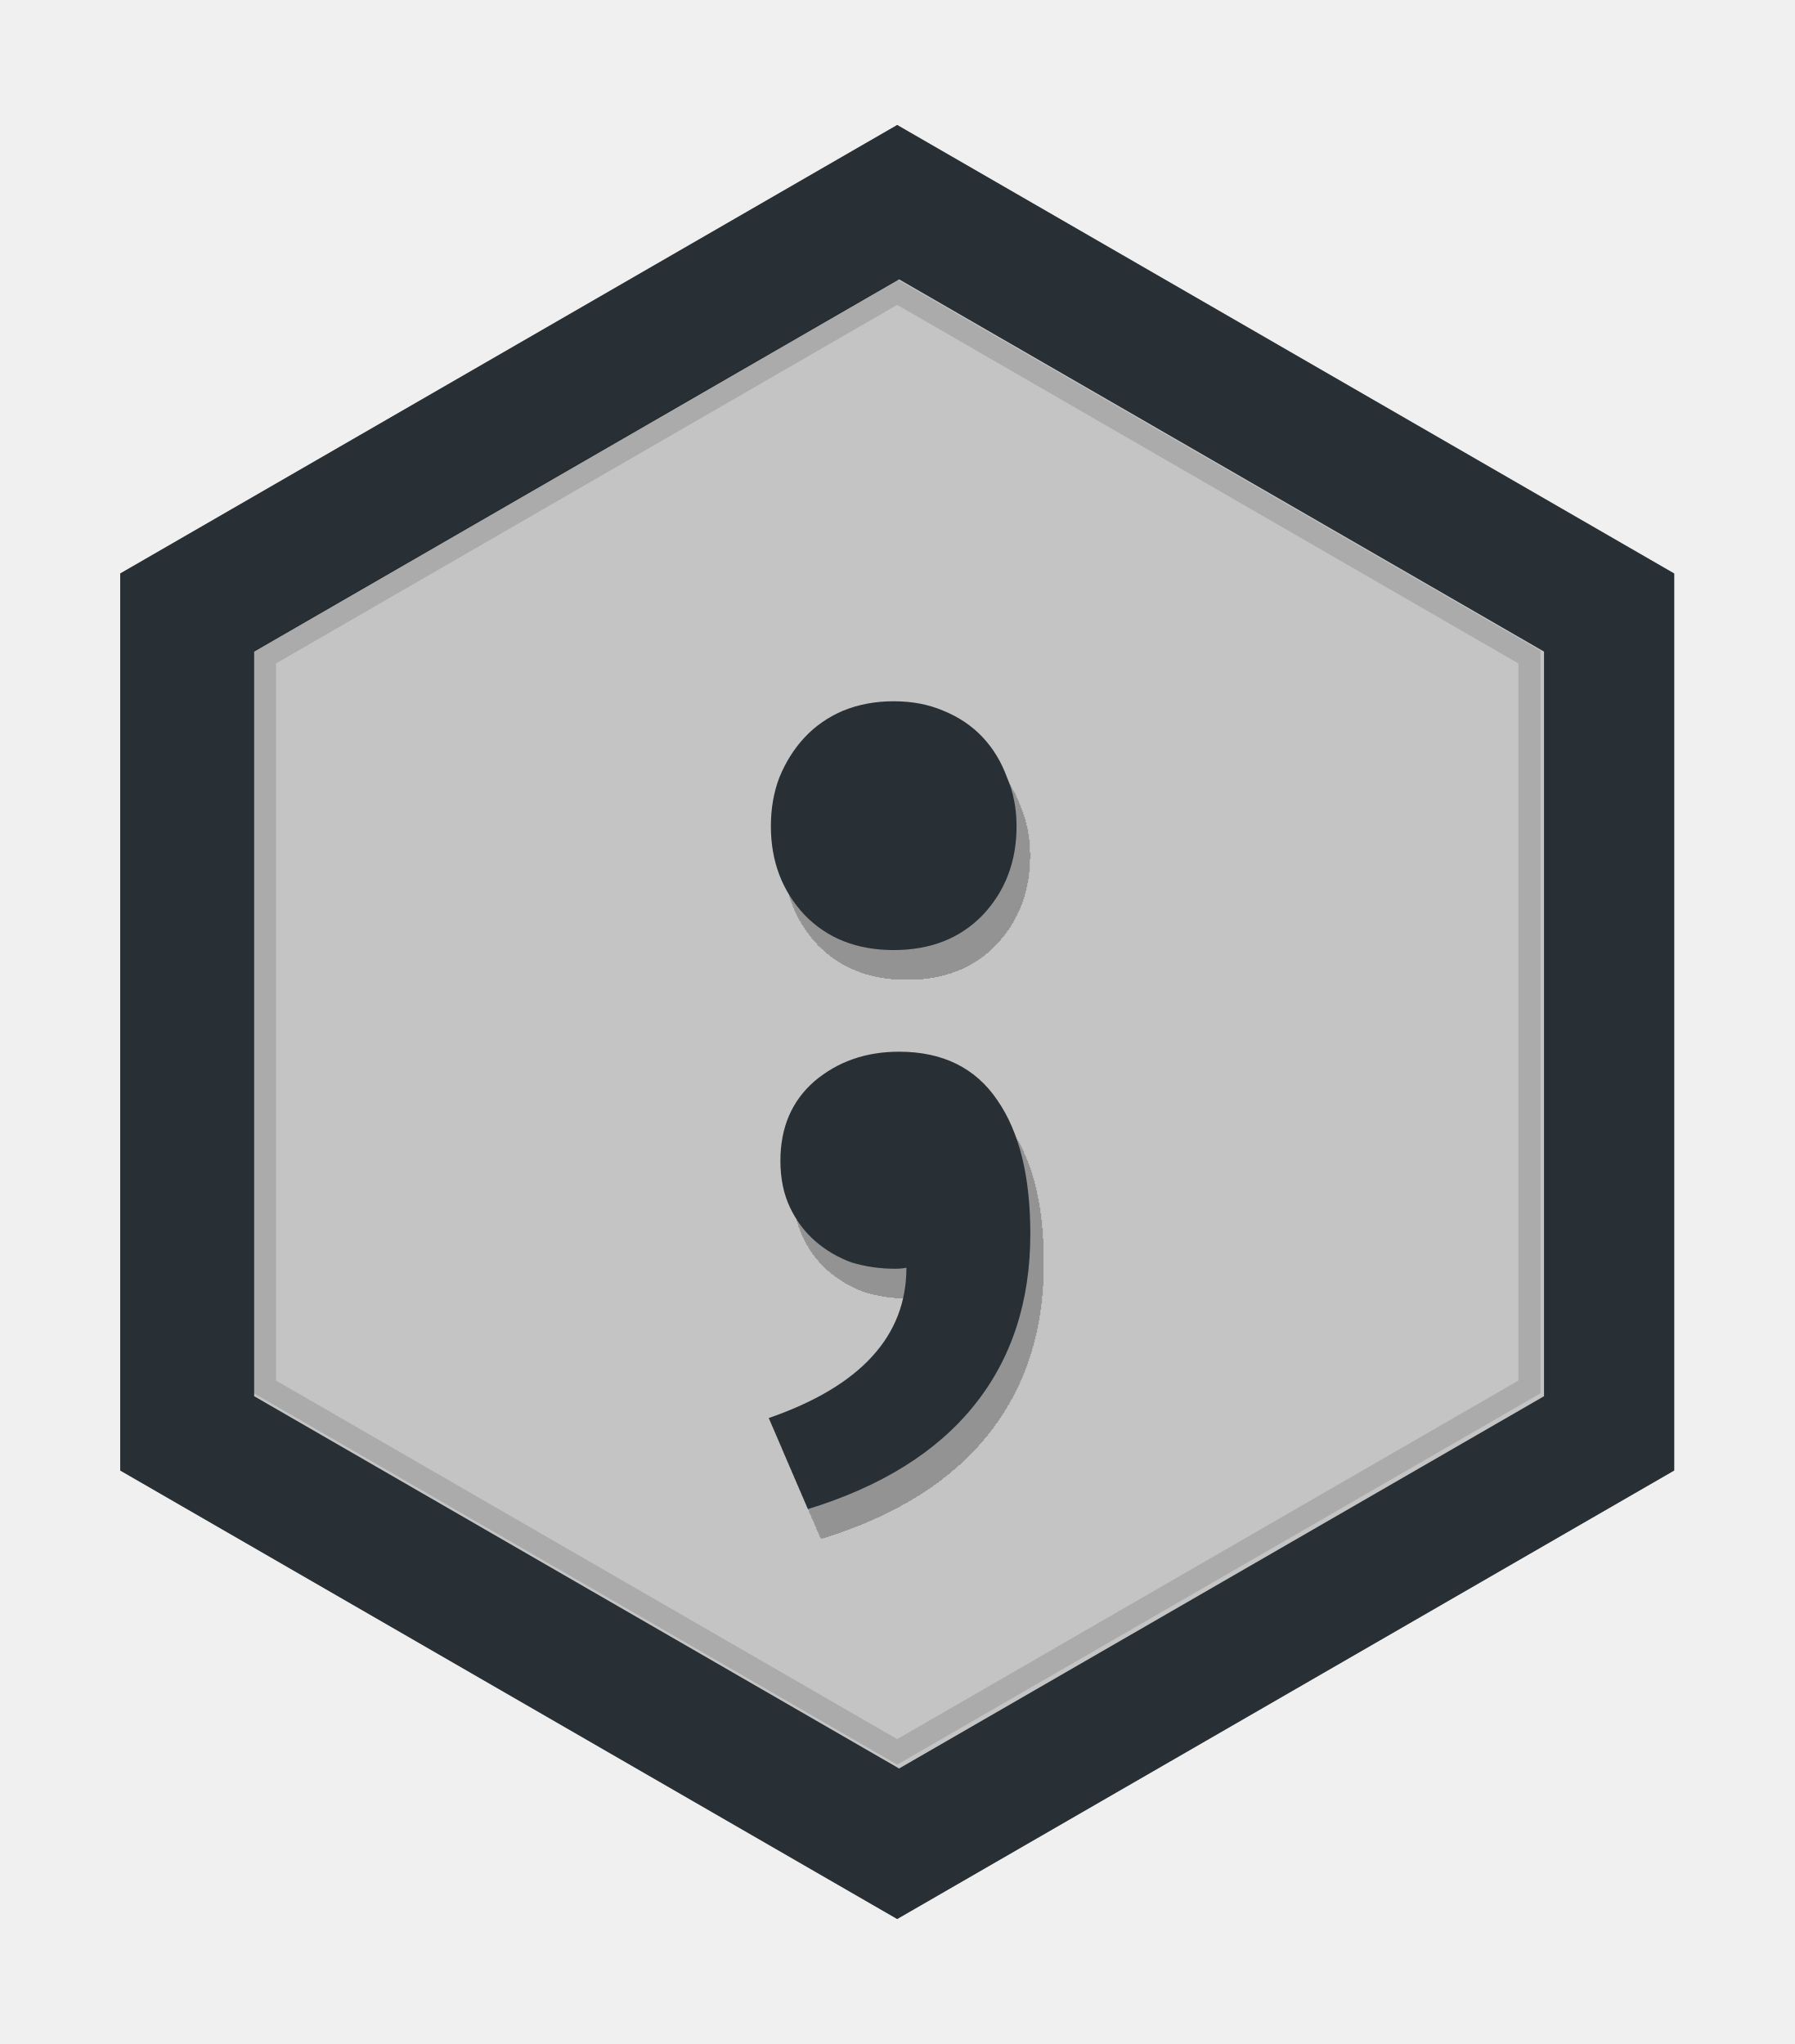
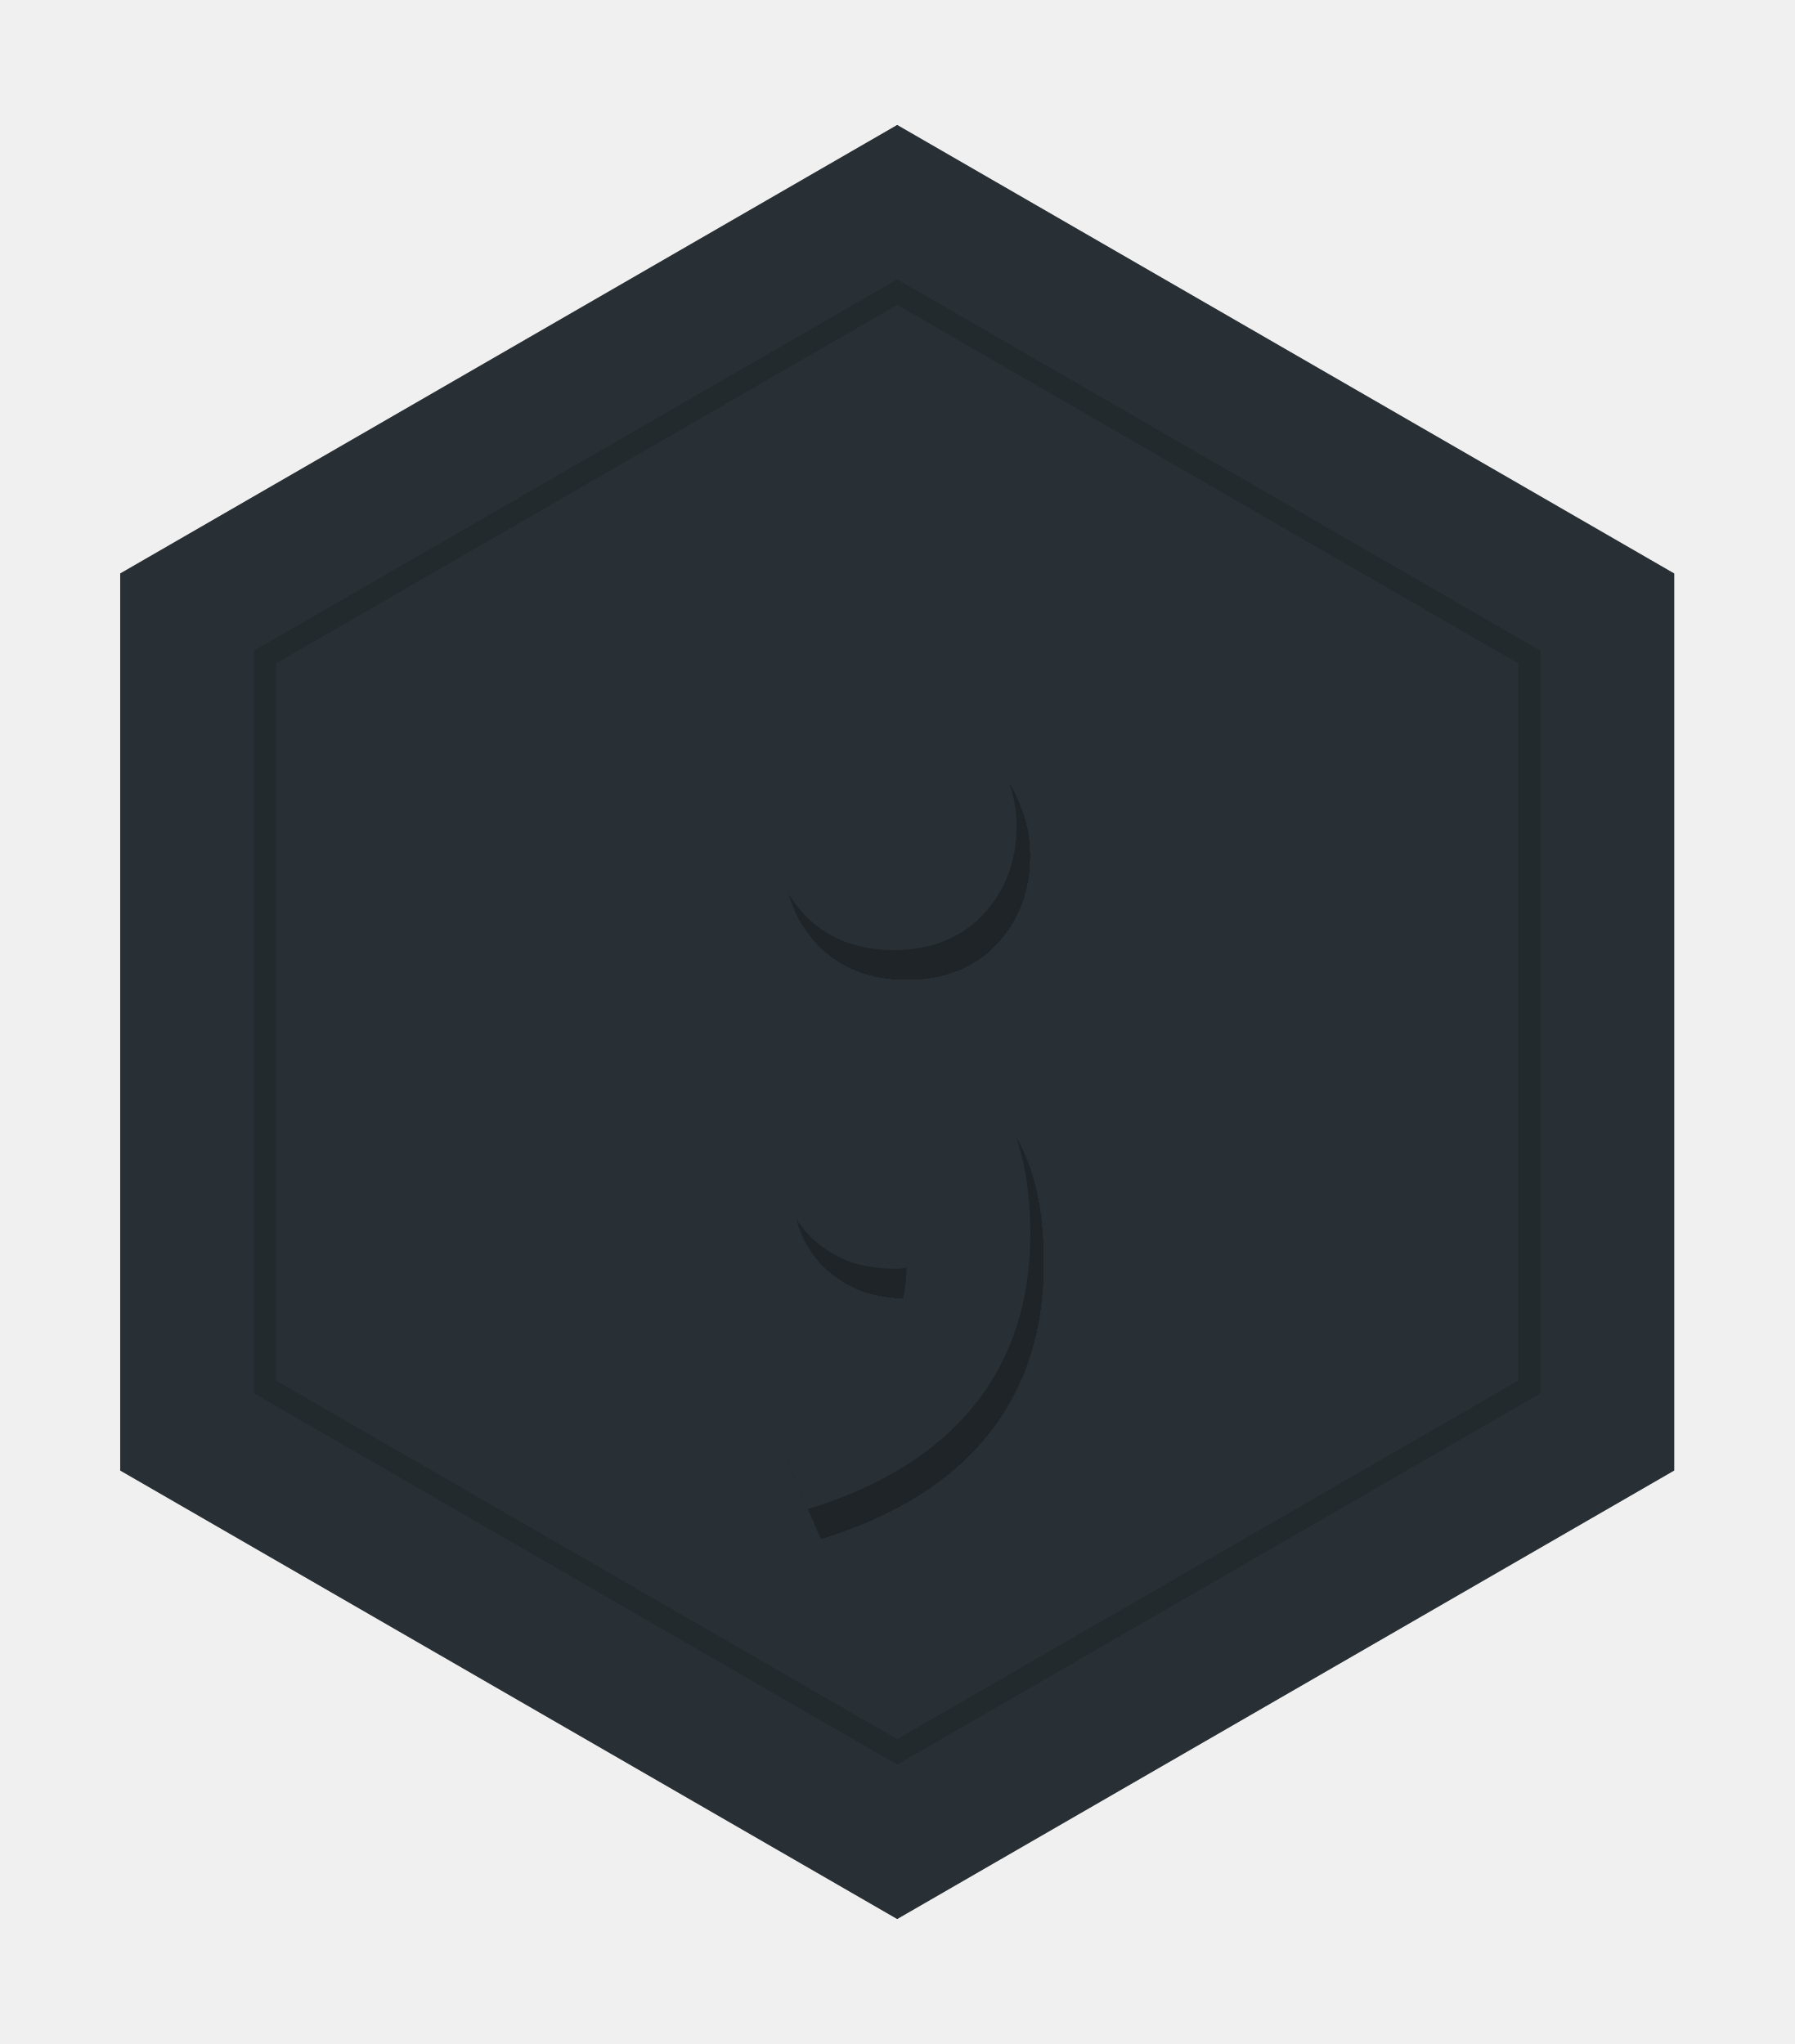
- <svg xmlns="http://www.w3.org/2000/svg" width="244" height="278" viewBox="0 0 244 278" fill="none">
-   <g clip-path="url(#clip0)">
-     <path d="M122 17L227.655 78V200L122 261L16.345 200V78L122 17Z" fill="black" fill-opacity="0.38" />
-     <path d="M122 17L227.655 78V200L122 261L16.345 200V78L122 17Z" fill="#283035" />
-     <mask id="mask0" mask-type="alpha" maskUnits="userSpaceOnUse" x="34" y="38" width="176" height="203">
-       <path d="M122.26 38L209.954 88.63V189.89L122.26 240.52L34.566 189.89V88.63L122.26 38Z" fill="#E5E5E5" />
-       <path d="M35.566 89.207L122.26 39.155L208.954 89.207V189.313L122.26 239.365L35.566 189.313V89.207Z" stroke="black" stroke-opacity="0.38" stroke-width="2" />
-     </mask>
-     <g mask="url(#mask0)">
-       <mask id="mask1" mask-type="alpha" maskUnits="userSpaceOnUse" x="16" y="17" width="212" height="245">
-         <path d="M122.031 17.031L227.686 78.031V200.031L122.031 261.031L16.376 200.031V78.031L122.031 17.031Z" fill="black" />
-       </mask>
-       <g mask="url(#mask1)">
-         <rect x="0.031" y="0.031" width="244" height="278" fill="#C4C4C4" />
+ <svg xmlns="http://www.w3.org/2000/svg" fill="none" height="278" viewBox="0 0 244 278" width="244">
+   <filter id="a" color-interpolation-filters="sRGB" filterUnits="userSpaceOnUse" height="113.872" width="37.368" x="104.536" y="95.376">
+     <feFlood flood-opacity="0" result="BackgroundImageFix" />
+     <feColorMatrix in="SourceAlpha" type="matrix" values="0 0 0 0 0 0 0 0 0 0 0 0 0 0 0 0 0 0 127 0" />
+     <feOffset dx="1.8" dy="4" />
+     <feColorMatrix type="matrix" values="0 0 0 0 0 0 0 0 0 0 0 0 0 0 0 0 0 0 0.25 0" />
+     <feBlend in2="BackgroundImageFix" mode="normal" result="effect1_dropShadow" />
+     <feBlend in="SourceGraphic" in2="effect1_dropShadow" mode="normal" result="shape" />
+   </filter>
+   <clipPath id="b">
+     <path d="m0 0h244v278h-244z" />
+   </clipPath>
+   <mask id="c" height="203" maskUnits="userSpaceOnUse" width="176" x="34" y="38">
+     <path d="m122.26 38 87.694 50.63v101.26l-87.694 50.63-87.694-50.63v-101.26z" fill="#e5e5e5" />
+     <path d="m35.566 89.207 86.694-50.053 86.694 50.053v100.106l-86.694 50.052-86.694-50.052z" fill="none" stroke="#000" stroke-opacity=".38" stroke-width="2" />
+   </mask>
+   <mask id="d" height="245" maskUnits="userSpaceOnUse" width="212" x="16" y="17">
+     <path d="m122.031 17.031 105.655 61v122l-105.655 61-105.655-61v-122z" fill="#000" />
+   </mask>
+   <g clip-path="url(#b)">
+     <path d="m122 17 105.655 61v122l-105.655 61-105.655-61v-122z" fill="#000" fill-opacity=".38" />
+     <path d="m122 17 105.655 61v122l-105.655 61-105.655-61v-122z" fill="#283035" />
+     <g mask="url(#c)">
+       <g mask="url(#d)">
+         <path d="m.031.031h244v278h-244z" fill="#c4c4c4" />
      </g>
    </g>
-     <path d="M36.031 89.366L122 39.732L207.969 89.366V188.634L122 238.268L36.031 188.634V89.366Z" stroke="black" stroke-opacity="0.13" stroke-width="3" />
-     <g filter="url(#filter0_d)">
-       <path d="M104.824 112.368C104.824 109.968 105.208 107.76 105.976 105.744C106.84 103.632 107.992 101.808 109.432 100.272C110.872 98.736 112.6 97.536 114.616 96.672C116.728 95.808 119.032 95.376 121.528 95.376C124.024 95.376 126.28 95.808 128.296 96.672C130.408 97.536 132.184 98.736 133.624 100.272C135.064 101.808 136.168 103.632 136.936 105.744C137.8 107.76 138.232 109.968 138.232 112.368C138.232 117.168 136.696 121.2 133.624 124.464C130.552 127.632 126.52 129.216 121.528 129.216C116.536 129.216 112.504 127.632 109.432 124.464C106.36 121.2 104.824 117.168 104.824 112.368ZM104.536 192.864C117.016 188.544 123.256 181.728 123.256 172.416C122.872 172.512 122.344 172.56 121.672 172.56C119.656 172.56 117.688 172.272 115.768 171.696C113.944 171.024 112.312 170.064 110.872 168.816C109.432 167.568 108.28 166.032 107.416 164.208C106.552 162.384 106.12 160.272 106.12 157.872C106.12 153.36 107.656 149.76 110.728 147.072C113.896 144.384 117.736 143.04 122.248 143.04C128.2 143.04 132.664 145.248 135.64 149.664C138.616 153.984 140.104 160.032 140.104 167.808C140.104 177.024 137.56 184.8 132.472 191.136C127.384 197.472 119.848 202.176 109.864 205.248L104.536 192.864Z" fill="#283035" />
+     <path d="m36.031 89.366 85.969-49.634 85.969 49.634v99.268l-85.969 49.634-85.969-49.634z" stroke="#000" stroke-opacity=".13" stroke-width="3" />
+     <g filter="url(#a)">
+       <path d="m104.824 112.368c0-2.4.384-4.608 1.152-6.624.864-2.112 2.016-3.936 3.456-5.472s3.168-2.736 5.184-3.6c2.112-.864 4.416-1.296 6.912-1.296s4.752.432 6.768 1.296c2.112.864 3.888 2.064 5.328 3.6s2.544 3.36 3.312 5.472c.864 2.016 1.296 4.224 1.296 6.624 0 4.8-1.536 8.832-4.608 12.096-3.072 3.168-7.104 4.752-12.096 4.752s-9.024-1.584-12.096-4.752c-3.072-3.264-4.608-7.296-4.608-12.096zm-.288 80.496c12.48-4.32 18.72-11.136 18.72-20.448-.384.096-.912.144-1.584.144-2.016 0-3.984-.288-5.904-.864-1.824-.672-3.456-1.632-4.896-2.88s-2.592-2.784-3.456-4.608-1.296-3.936-1.296-6.336c0-4.512 1.536-8.112 4.608-10.8 3.168-2.688 7.008-4.032 11.52-4.032 5.952 0 10.416 2.208 13.392 6.624 2.976 4.32 4.464 10.368 4.464 18.144 0 9.216-2.544 16.992-7.632 23.328s-12.624 11.04-22.608 14.112z" fill="#283035" />
    </g>
  </g>
-   <defs>
-     <filter id="filter0_d" x="104.536" y="95.376" width="37.368" height="113.872" filterUnits="userSpaceOnUse" color-interpolation-filters="sRGB">
-       <feFlood flood-opacity="0" result="BackgroundImageFix" />
-       <feColorMatrix in="SourceAlpha" type="matrix" values="0 0 0 0 0 0 0 0 0 0 0 0 0 0 0 0 0 0 127 0" />
-       <feOffset dx="1.8" dy="4" />
-       <feColorMatrix type="matrix" values="0 0 0 0 0 0 0 0 0 0 0 0 0 0 0 0 0 0 0.25 0" />
-       <feBlend mode="normal" in2="BackgroundImageFix" result="effect1_dropShadow" />
-       <feBlend mode="normal" in="SourceGraphic" in2="effect1_dropShadow" result="shape" />
-     </filter>
-     <clipPath id="clip0">
-       <rect width="244" height="278" fill="white" />
-     </clipPath>
-   </defs>
</svg>
